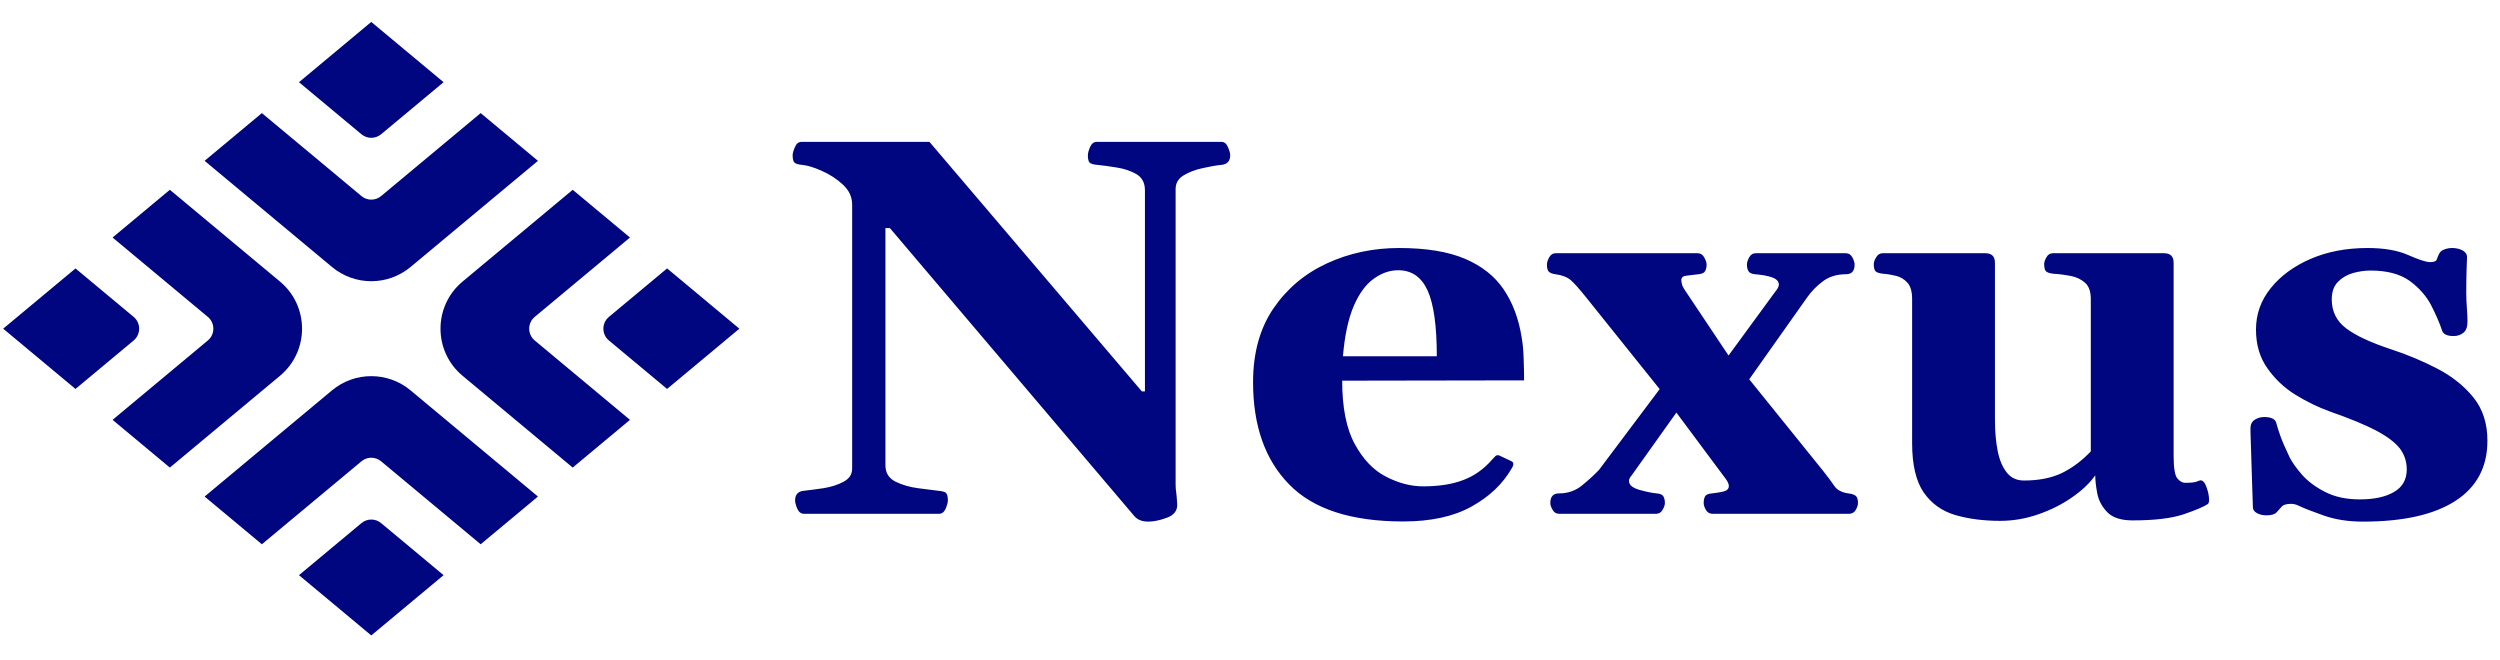
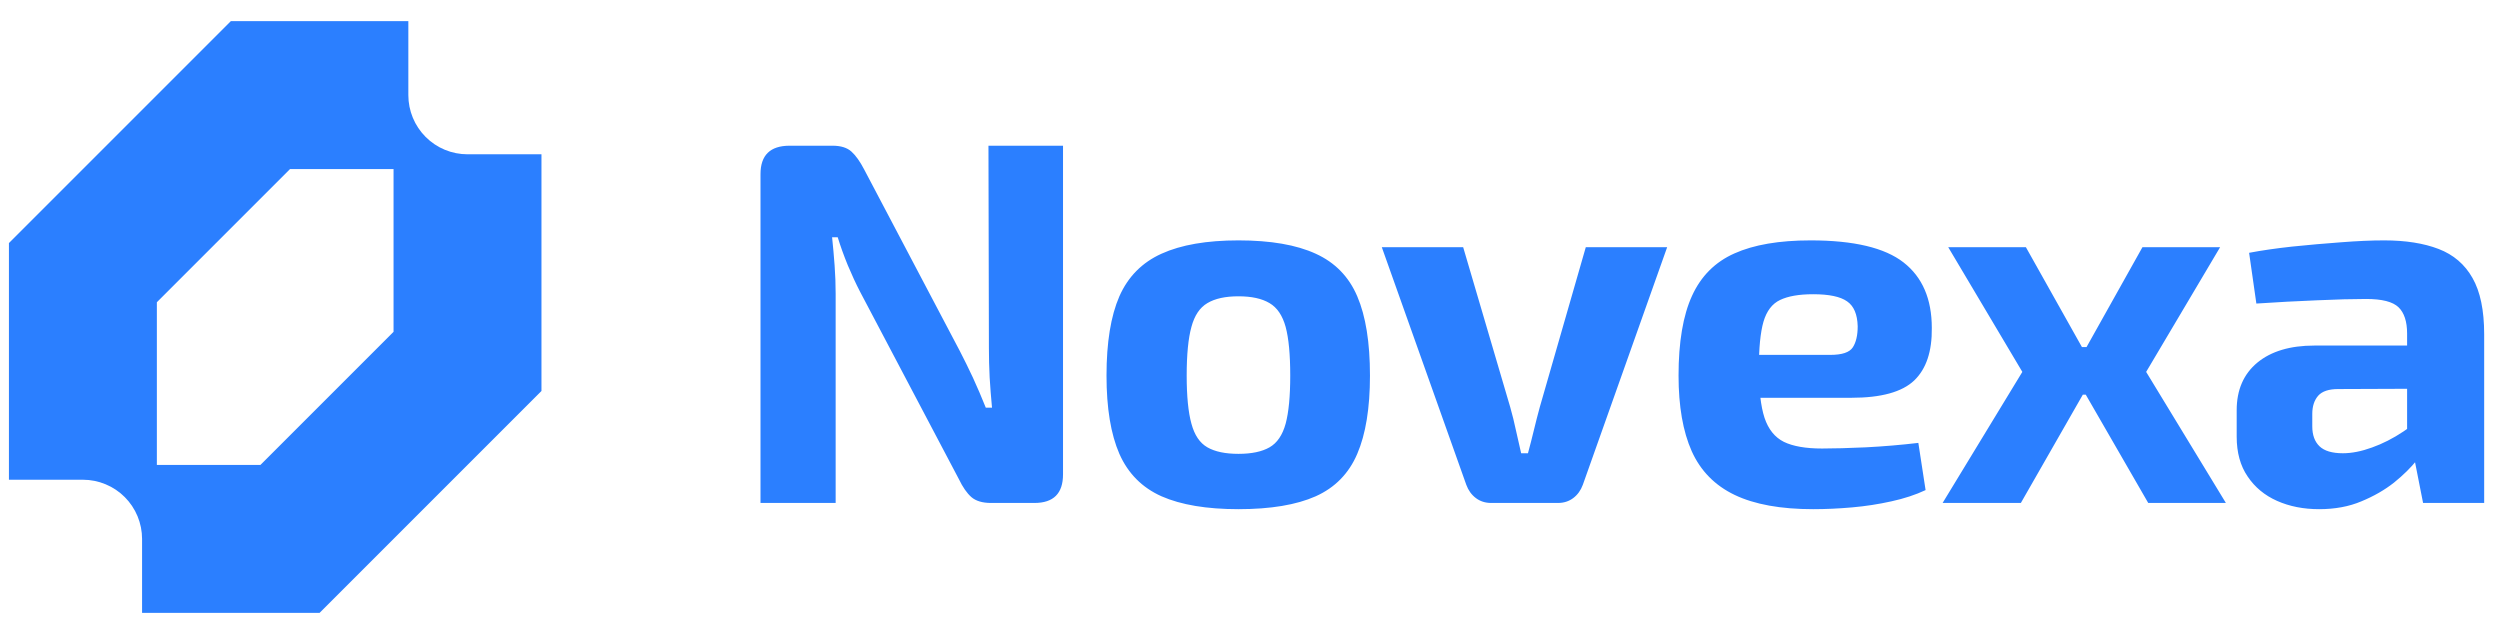
- <svg xmlns="http://www.w3.org/2000/svg" data-logo="logo" viewBox="0 0 163 43">
-   <g id="logogram" transform="translate(0, 1) rotate(0) ">
-     <path d="M24.207 0.43L28.921 4.359L24.847 7.754C24.476 8.063 23.938 8.063 23.567 7.754L19.493 4.359L24.207 0.43Z" fill="#00067F" />
-     <path fill-rule="evenodd" clip-rule="evenodd" d="M23.567 11.784C23.938 12.094 24.476 12.094 24.847 11.784L31.34 6.374L35.074 9.486L26.768 16.408C25.285 17.644 23.13 17.644 21.646 16.408L13.34 9.486L17.074 6.374L23.567 11.784Z" fill="#00067F" />
-     <path d="M24.207 40.43L19.493 36.501L23.567 33.106C23.938 32.797 24.476 32.797 24.847 33.106L28.921 36.501L24.207 40.43Z" fill="#00067F" />
-     <path fill-rule="evenodd" clip-rule="evenodd" d="M24.847 29.076C24.476 28.767 23.938 28.767 23.567 29.076L17.074 34.486L13.34 31.374L21.646 24.452C23.13 23.216 25.285 23.216 26.768 24.452L35.074 31.374L31.34 34.486L24.847 29.076Z" fill="#00067F" />
-     <path d="M48.207 20.43L43.493 16.501L39.7 19.662C39.221 20.062 39.221 20.798 39.7 21.198L43.493 24.359L48.207 20.43Z" fill="#00067F" />
-     <path fill-rule="evenodd" clip-rule="evenodd" d="M34.863 21.198C34.384 20.798 34.384 20.062 34.863 19.662L41.074 14.486L37.34 11.374L30.16 17.357C28.241 18.956 28.241 21.904 30.16 23.503L37.34 29.486L41.074 26.374L34.863 21.198Z" fill="#00067F" />
-     <path d="M0.207 20.43L4.921 24.359L8.714 21.198C9.193 20.799 9.193 20.062 8.714 19.662L4.921 16.502L0.207 20.43Z" fill="#00067F" />
-     <path fill-rule="evenodd" clip-rule="evenodd" d="M13.551 19.662C14.03 20.062 14.03 20.799 13.551 21.198L7.34 26.374L11.074 29.486L18.254 23.503C20.173 21.904 20.173 18.956 18.254 17.357L11.074 11.374L7.34 14.486L13.551 19.662Z" fill="#00067F" />
+ <svg xmlns="http://www.w3.org/2000/svg" viewBox="0 0 169 43" data-logo="logo">
+   <g transform="translate(0, 1) rotate(0)" id="logogram" style="opacity: 1;">
+     <path fill="#2B7FFF" d="M0.604 15.43V31.43H5.604C6.129 31.43 6.649 31.533 7.134 31.735C7.62 31.936 8.061 32.23 8.432 32.602C8.803 32.973 9.098 33.414 9.299 33.899C9.5 34.385 9.604 34.905 9.604 35.43V40.43H21.604L36.603 25.43V9.43H31.604C31.078 9.43 30.558 9.327 30.073 9.126C29.587 8.925 29.146 8.63 28.775 8.258C28.404 7.887 28.109 7.446 27.908 6.961C27.707 6.475 27.604 5.955 27.604 5.43V0.43H15.604L0.604 15.43ZM17.604 30.43H10.604V19.43L19.604 10.43H26.604V21.43L17.604 30.43Z" clip-rule="evenodd" fill-rule="evenodd" />
  </g>
-   <g id="logotype" transform="translate(50, 8.5)">
-     <path fill="#00067F" d="M11.22 25L2.42 25Q2.13 25 1.98 24.66Q1.84 24.32 1.84 24.13L1.84 24.13Q1.84 23.56 2.40 23.50L2.40 23.50Q2.95 23.44 3.69 23.33Q4.44 23.21 5.00 22.91Q5.56 22.61 5.56 22.06L5.56 22.06L5.56 4.83Q5.56 4.10 4.96 3.54Q4.37 2.99 3.60 2.65Q2.83 2.30 2.30 2.25L2.30 2.25Q1.94 2.22 1.81 2.11Q1.68 2.00 1.68 1.62L1.68 1.62Q1.68 1.43 1.83 1.09Q1.97 0.75 2.26 0.75L2.26 0.75L10.60 0.75L24.45 17.02L24.65 17.02L24.65 3.91Q24.65 3.18 24.09 2.85Q23.52 2.53 22.80 2.42Q22.07 2.30 21.54 2.25L21.54 2.25Q21.18 2.22 21.05 2.11Q20.93 2.00 20.93 1.62L20.93 1.62Q20.93 1.43 21.07 1.09Q21.22 0.75 21.51 0.75L21.51 0.75L29.63 0.75Q29.92 0.75 30.06 1.09Q30.21 1.43 30.21 1.62L30.21 1.62Q30.21 2.19 29.64 2.25L29.64 2.25Q29.13 2.30 28.42 2.46Q27.71 2.61 27.18 2.93Q26.65 3.24 26.65 3.83L26.65 3.83L26.65 23.07Q26.65 23.39 26.69 23.61Q26.72 23.82 26.75 24.32L26.75 24.32Q26.81 24.98 26.10 25.25Q25.40 25.51 24.87 25.51L24.87 25.51Q24.26 25.51 23.95 25.14L23.95 25.14L8.02 6.37L7.73 6.37L7.73 21.84Q7.73 22.57 8.38 22.90Q9.03 23.22 9.85 23.33Q10.67 23.43 11.19 23.50L11.19 23.50Q11.54 23.53 11.67 23.63Q11.80 23.74 11.80 24.13L11.80 24.13Q11.80 24.32 11.66 24.66Q11.51 25 11.22 25L11.22 25ZM41.49 25.50L41.49 25.50Q36.41 25.50 34.06 23.09Q31.70 20.69 31.70 16.42L31.70 16.42Q31.70 13.57 33.02 11.62Q34.35 9.67 36.52 8.67Q38.69 7.67 41.22 7.67L41.22 7.67Q43.86 7.67 45.51 8.37Q47.16 9.07 48.04 10.37Q48.92 11.67 49.21 13.48L49.21 13.48Q49.32 14.10 49.34 14.85Q49.37 15.60 49.37 16.30L49.37 16.30L37.51 16.32Q37.51 18.95 38.33 20.45Q39.15 21.96 40.37 22.58Q41.59 23.21 42.79 23.21L42.79 23.21Q44.33 23.21 45.40 22.80Q46.48 22.40 47.30 21.45L47.30 21.45Q47.39 21.36 47.48 21.26Q47.57 21.15 47.74 21.19L47.74 21.19L48.50 21.55Q48.67 21.62 48.67 21.75L48.67 21.75Q48.67 21.82 48.64 21.89Q48.62 21.96 48.56 22.04L48.56 22.04Q47.69 23.56 45.94 24.53Q44.19 25.50 41.49 25.50ZM37.56 14.73L37.56 14.73L43.68 14.73Q43.68 11.76 43.08 10.44Q42.48 9.12 41.16 9.12L41.16 9.12Q40.33 9.12 39.56 9.68Q38.79 10.23 38.26 11.46Q37.73 12.70 37.56 14.73ZM57.97 25L51.66 25Q51.37 25 51.23 24.74Q51.08 24.49 51.08 24.30L51.08 24.30Q51.08 23.67 51.64 23.67L51.64 23.67Q52.52 23.67 53.16 23.14Q53.81 22.61 54.26 22.13L54.26 22.13L58.21 16.87L53.40 10.87Q52.77 10.08 52.42 9.77Q52.07 9.47 51.42 9.38L51.42 9.38Q51.15 9.35 51.00 9.23Q50.86 9.12 50.86 8.75L50.86 8.75Q50.86 8.56 51.00 8.29Q51.15 8.01 51.44 8.01L51.44 8.01L60.68 8.01Q60.97 8.01 61.12 8.29Q61.27 8.56 61.27 8.75L61.27 8.75Q61.27 9.02 61.17 9.18Q61.08 9.35 60.74 9.38L60.74 9.38Q60.33 9.43 59.98 9.47Q59.62 9.50 59.62 9.77L59.62 9.77Q59.62 9.86 59.66 10.01Q59.69 10.17 59.81 10.35L59.81 10.35L62.70 14.68L65.73 10.54Q65.98 10.25 65.98 10.06L65.98 10.06Q65.98 9.74 65.53 9.58Q65.08 9.43 64.43 9.38L64.43 9.38Q64.10 9.35 64.00 9.18Q63.90 9.02 63.90 8.75L63.90 8.75Q63.90 8.56 64.04 8.29Q64.19 8.01 64.48 8.01L64.48 8.01L70.34 8.01Q70.63 8.01 70.78 8.29Q70.92 8.56 70.92 8.75L70.92 8.75Q70.92 9.38 70.36 9.38L70.36 9.38Q69.49 9.38 68.88 9.82Q68.27 10.27 67.84 10.87L67.84 10.87L64.05 16.23L68.85 22.18Q69.35 22.81 69.61 23.20Q69.88 23.58 70.51 23.67L70.51 23.67Q70.80 23.70 70.97 23.81Q71.14 23.92 71.14 24.30L71.14 24.30Q71.14 24.49 71.00 24.74Q70.85 25 70.56 25L70.56 25L61.66 25Q61.37 25 61.22 24.74Q61.08 24.49 61.08 24.30L61.08 24.30Q61.08 24.03 61.17 23.86Q61.27 23.70 61.61 23.67L61.61 23.67Q62.00 23.63 62.36 23.55Q62.72 23.46 62.72 23.19L62.72 23.19Q62.72 23.00 62.53 22.74L62.53 22.74L59.30 18.40L56.38 22.50Q56.21 22.69 56.21 22.86L56.21 22.86Q56.21 23.24 56.89 23.44Q57.57 23.63 58.02 23.67L58.02 23.67Q58.36 23.70 58.45 23.86Q58.55 24.03 58.55 24.30L58.55 24.30Q58.55 24.49 58.40 24.74Q58.26 25 57.97 25L57.97 25ZM80.41 25.46L80.41 25.46Q78.79 25.46 77.48 25.08Q76.17 24.69 75.42 23.60Q74.67 22.50 74.67 20.39L74.67 20.39L74.67 11.00Q74.67 10.27 74.37 9.94Q74.07 9.60 73.64 9.49Q73.21 9.38 72.79 9.35L72.79 9.35Q72.43 9.31 72.30 9.20Q72.17 9.09 72.17 8.71L72.17 8.71Q72.17 8.53 72.33 8.27Q72.48 8.01 72.75 8.01L72.75 8.01L79.44 8.01Q80.07 8.01 80.07 8.63L80.07 8.63L80.07 18.83Q80.07 20.01 80.25 20.91Q80.43 21.80 80.85 22.32Q81.26 22.83 81.96 22.83L81.96 22.83Q83.43 22.83 84.46 22.33Q85.48 21.82 86.32 20.93L86.32 20.93L86.32 11.00Q86.32 10.27 85.95 9.94Q85.57 9.60 85.01 9.49Q84.44 9.38 83.90 9.35L83.90 9.35Q83.54 9.31 83.41 9.20Q83.28 9.09 83.28 8.71L83.28 8.71Q83.28 8.53 83.43 8.27Q83.57 8.01 83.86 8.01L83.86 8.01L91.09 8.01Q91.72 8.01 91.72 8.63L91.72 8.63L91.72 21.21Q91.72 22.40 91.96 22.69Q92.20 22.98 92.47 22.98L92.47 22.98Q92.71 22.98 92.95 22.96Q93.19 22.93 93.36 22.85L93.36 22.85Q93.65 22.71 93.84 23.20Q94.03 23.68 94.03 24.08L94.03 24.08Q94.03 24.32 93.94 24.37L93.94 24.37Q93.57 24.62 92.38 25.03Q91.19 25.43 89.04 25.43L89.04 25.43Q87.91 25.43 87.39 24.89Q86.87 24.35 86.74 23.66Q86.61 22.97 86.61 22.49L86.61 22.49Q86.07 23.26 85.08 23.94Q84.10 24.62 82.88 25.04Q81.66 25.46 80.41 25.46ZM104.06 25.51L104.06 25.51Q102.63 25.51 101.50 25.11Q100.37 24.71 99.91 24.49L99.91 24.49Q99.64 24.35 99.38 24.35L99.38 24.35Q98.92 24.35 98.76 24.54Q98.60 24.73 98.43 24.91Q98.25 25.10 97.76 25.10L97.76 25.10Q97.43 25.10 97.16 24.96Q96.89 24.81 96.89 24.59L96.89 24.59Q96.89 24.38 96.86 23.70Q96.84 23.02 96.81 22.16Q96.78 21.31 96.76 20.55Q96.73 19.79 96.73 19.43L96.73 19.43Q96.73 19.04 97.02 18.86Q97.30 18.69 97.62 18.69L97.62 18.69Q98.31 18.69 98.41 19.07L98.41 19.07Q98.51 19.45 98.69 19.95Q98.87 20.45 99.28 21.31L99.28 21.31Q99.52 21.79 100.08 22.44Q100.65 23.09 101.59 23.57Q102.53 24.06 103.86 24.06L103.86 24.06Q105.28 24.06 106.10 23.57Q106.92 23.09 106.92 22.11L106.92 22.11Q106.92 21.34 106.47 20.74Q106.01 20.15 104.92 19.57Q103.83 19.00 101.88 18.32L101.88 18.32Q100.78 17.92 99.68 17.25Q98.58 16.57 97.84 15.52Q97.09 14.47 97.09 12.99L97.09 12.99Q97.09 11.48 98.05 10.29Q99.01 9.09 100.65 8.38Q102.29 7.67 104.36 7.67L104.36 7.67Q105.98 7.67 107.02 8.13Q108.06 8.59 108.44 8.59L108.44 8.59Q108.82 8.59 108.88 8.41Q108.94 8.22 109.04 8.03L109.04 8.03Q109.14 7.84 109.38 7.76Q109.62 7.67 109.88 7.67L109.88 7.67Q110.25 7.67 110.55 7.82Q110.85 7.98 110.85 8.27L110.85 8.27Q110.85 8.42 110.82 9.11Q110.80 9.79 110.80 10.59L110.80 10.59Q110.80 11.09 110.84 11.58Q110.88 12.08 110.88 12.47L110.88 12.47Q110.88 12.99 110.61 13.20Q110.34 13.41 109.98 13.41L109.98 13.41Q109.35 13.41 109.23 13.07L109.23 13.07Q108.99 12.34 108.52 11.42Q108.05 10.51 107.12 9.82Q106.18 9.14 104.56 9.14L104.56 9.14Q104.01 9.14 103.42 9.30Q102.83 9.47 102.43 9.88Q102.03 10.29 102.03 11.02L102.03 11.02Q102.03 12.20 102.97 12.91Q103.91 13.62 105.89 14.27L105.89 14.27Q107.50 14.80 108.94 15.55Q110.37 16.30 111.28 17.43Q112.18 18.56 112.18 20.23L112.18 20.23Q112.18 22.81 110.09 24.16Q108.00 25.51 104.06 25.51Z" />
+   <g transform="translate(43, 9)" id="logotype" style="opacity: 1;">
+     <path d="M23.82 0.85L28.86 0.85L28.86 23.07Q28.86 25 26.93 25L26.93 25L23.99 25Q23.12 25 22.66 24.60Q22.21 24.20 21.82 23.39L21.82 23.39L15.14 10.72Q14.72 9.91 14.31 8.93Q13.91 7.95 13.63 7.04L13.63 7.04L13.25 7.04Q13.35 7.99 13.42 8.95Q13.49 9.91 13.49 10.86L13.49 10.86L13.49 25L8.41 25L8.41 2.77Q8.41 0.85 10.38 0.85L10.38 0.85L13.28 0.85Q14.12 0.85 14.56 1.25Q15.00 1.65 15.42 2.46L15.42 2.46L21.89 14.74Q22.31 15.55 22.77 16.53Q23.22 17.51 23.64 18.56L23.64 18.56L24.06 18.56Q23.96 17.51 23.90 16.51Q23.85 15.51 23.85 14.53L23.85 14.53L23.82 0.85ZM40.72 7.25L40.72 7.25Q43.98 7.25 45.94 8.15Q47.90 9.04 48.75 11.03Q49.61 13.03 49.61 16.39L49.61 16.39Q49.61 19.68 48.75 21.68Q47.90 23.67 45.94 24.55Q43.98 25.42 40.72 25.42L40.72 25.42Q37.50 25.42 35.52 24.55Q33.55 23.67 32.67 21.68Q31.80 19.68 31.80 16.39L31.80 16.39Q31.80 13.03 32.67 11.03Q33.55 9.04 35.52 8.15Q37.50 7.25 40.72 7.25ZM40.72 11.03L40.72 11.03Q39.39 11.03 38.62 11.49Q37.85 11.94 37.54 13.10Q37.22 14.25 37.22 16.39L37.22 16.39Q37.22 18.49 37.54 19.64Q37.85 20.80 38.62 21.24Q39.39 21.68 40.72 21.68L40.72 21.68Q42.05 21.68 42.82 21.24Q43.59 20.80 43.91 19.64Q44.22 18.49 44.22 16.39L44.22 16.39Q44.22 14.25 43.91 13.10Q43.59 11.94 42.82 11.49Q42.05 11.03 40.72 11.03ZM64.20 7.71L69.70 7.71L64.00 23.77Q63.79 24.34 63.35 24.67Q62.91 25 62.32 25L62.32 25L57.80 25Q57.21 25 56.77 24.67Q56.33 24.34 56.12 23.77L56.12 23.77L50.41 7.71L55.91 7.71L59.09 18.52Q59.31 19.29 59.48 20.10Q59.66 20.91 59.83 21.64L59.83 21.64L60.29 21.64Q60.50 20.87 60.69 20.08Q60.88 19.29 61.09 18.52L61.09 18.52L64.20 7.71ZM79.40 7.25L79.40 7.25Q83.77 7.25 85.68 8.74Q87.59 10.23 87.59 13.17L87.59 13.17Q87.62 15.55 86.40 16.72Q85.17 17.89 82.16 17.89L82.16 17.89L72.50 17.89L72.50 14.99L80.73 14.99Q81.92 14.99 82.25 14.48Q82.58 13.97 82.58 13.06L82.58 13.06Q82.55 11.84 81.86 11.37Q81.18 10.89 79.57 10.89L79.57 10.89Q78.14 10.89 77.33 11.28Q76.53 11.66 76.21 12.75Q75.90 13.83 75.90 15.90L75.90 15.90Q75.90 18.07 76.28 19.24Q76.67 20.41 77.59 20.87Q78.52 21.32 80.17 21.32L80.17 21.32Q81.36 21.32 83.12 21.24Q84.89 21.15 86.68 20.94L86.68 20.94L87.17 24.13Q86.15 24.61 84.86 24.89Q83.56 25.18 82.20 25.30Q80.83 25.42 79.57 25.42L79.57 25.42Q76.28 25.42 74.27 24.46Q72.26 23.50 71.36 21.50Q70.47 19.50 70.47 16.39L70.47 16.39Q70.47 12.99 71.38 11.00Q72.29 9.00 74.25 8.13Q76.21 7.25 79.40 7.25ZM101.83 7.71L107.08 7.71L102.08 16.14L107.47 25L102.22 25L97.11 16.14L101.83 7.71ZM88.70 7.71L93.95 7.71L98.68 16.14L93.61 25L88.32 25L93.71 16.14L88.70 7.71ZM95.18 14.46L100.64 14.46L100.64 17.68L95.18 17.68L95.18 14.46ZM118.17 7.25L118.17 7.25Q120.34 7.25 121.85 7.83Q123.36 8.41 124.14 9.79Q124.93 11.17 124.93 13.59L124.93 13.59L124.93 25L120.80 25L120.06 21.25L119.72 20.73L119.72 13.55Q119.72 12.33 119.14 11.77Q118.56 11.21 116.95 11.21L116.95 11.21Q115.62 11.21 113.63 11.30Q111.63 11.38 109.53 11.52L109.53 11.52L109.04 8.09Q110.30 7.85 111.94 7.67Q113.59 7.50 115.23 7.38Q116.88 7.25 118.17 7.25ZM113.45 14.36L122.80 14.36L122.76 17.27L115.06 17.30Q114.11 17.30 113.71 17.75Q113.31 18.21 113.31 18.98L113.31 18.98L113.31 19.82Q113.31 20.70 113.80 21.17Q114.29 21.64 115.38 21.64L115.38 21.64Q116.28 21.64 117.35 21.25Q118.42 20.87 119.47 20.17Q120.52 19.47 121.33 18.52L121.33 18.52L121.33 20.77Q121.01 21.29 120.40 22.08Q119.78 22.86 118.84 23.62Q117.89 24.37 116.63 24.89Q115.38 25.42 113.77 25.42L113.77 25.42Q112.19 25.42 110.93 24.86Q109.67 24.30 108.94 23.21Q108.20 22.13 108.20 20.52L108.20 20.52L108.20 18.73Q108.20 16.67 109.60 15.51Q111 14.36 113.45 14.36L113.45 14.36Z" fill="#2b7fff" />
  </g>
</svg>
